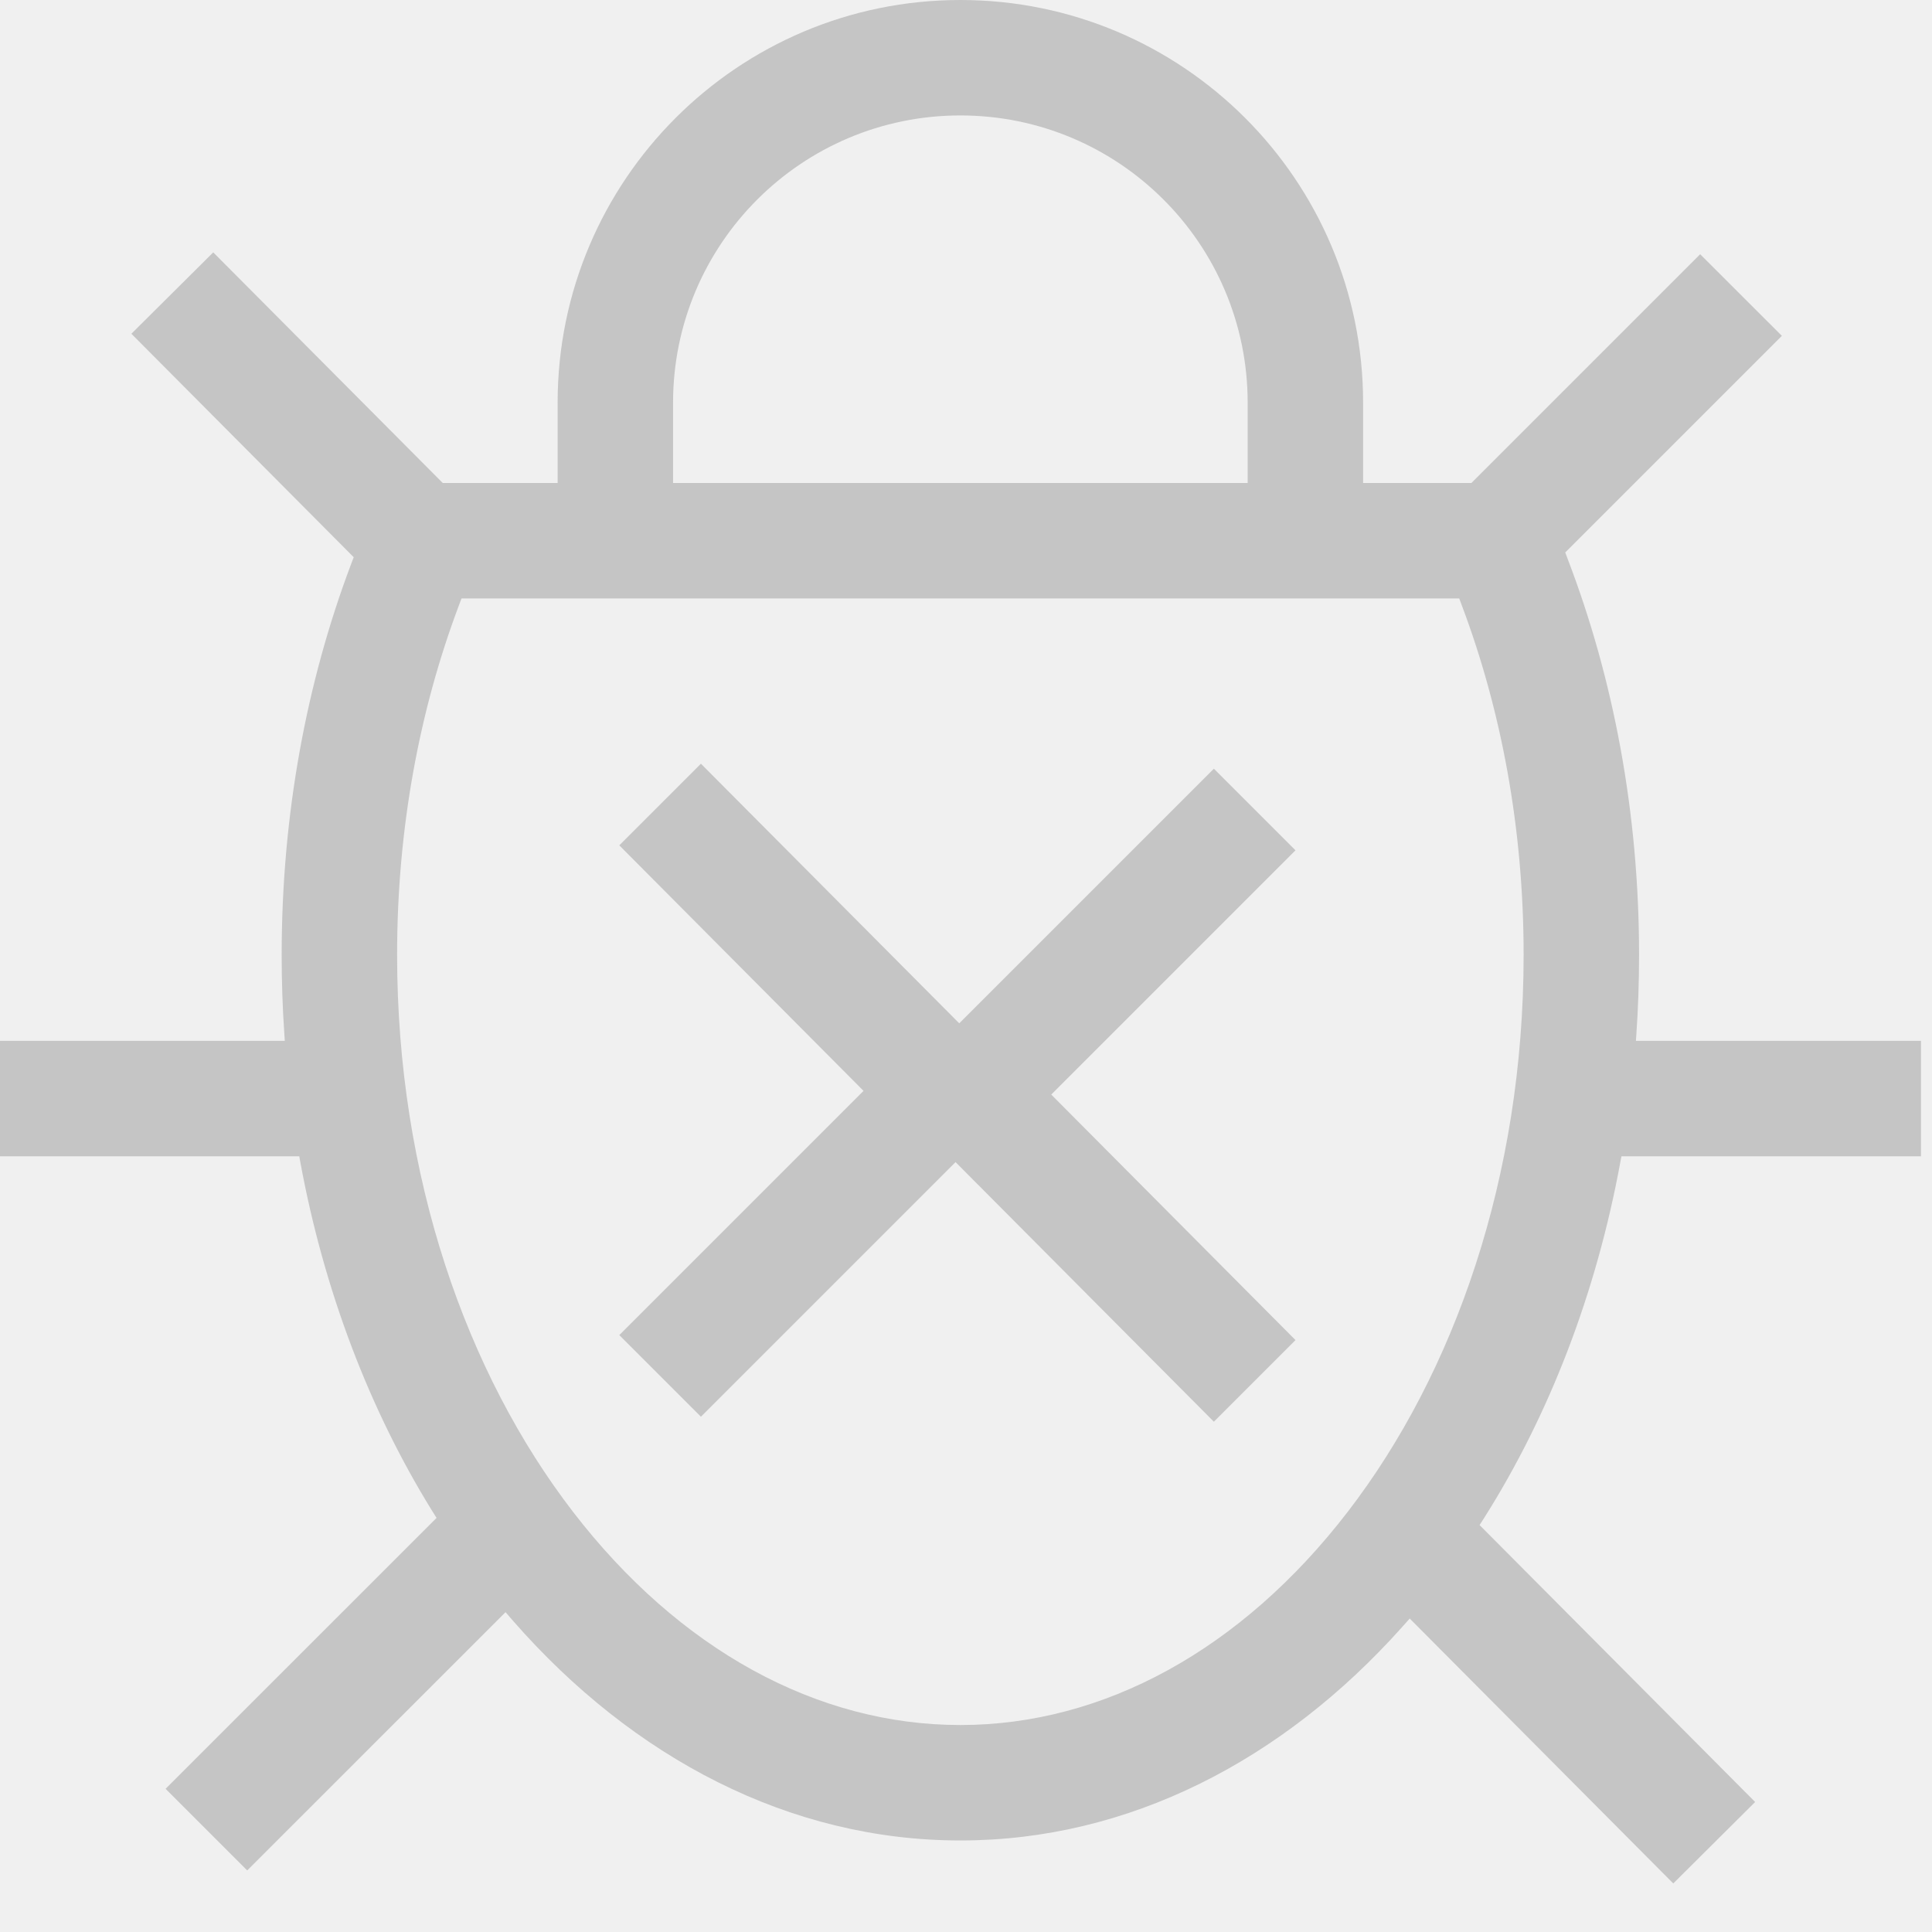
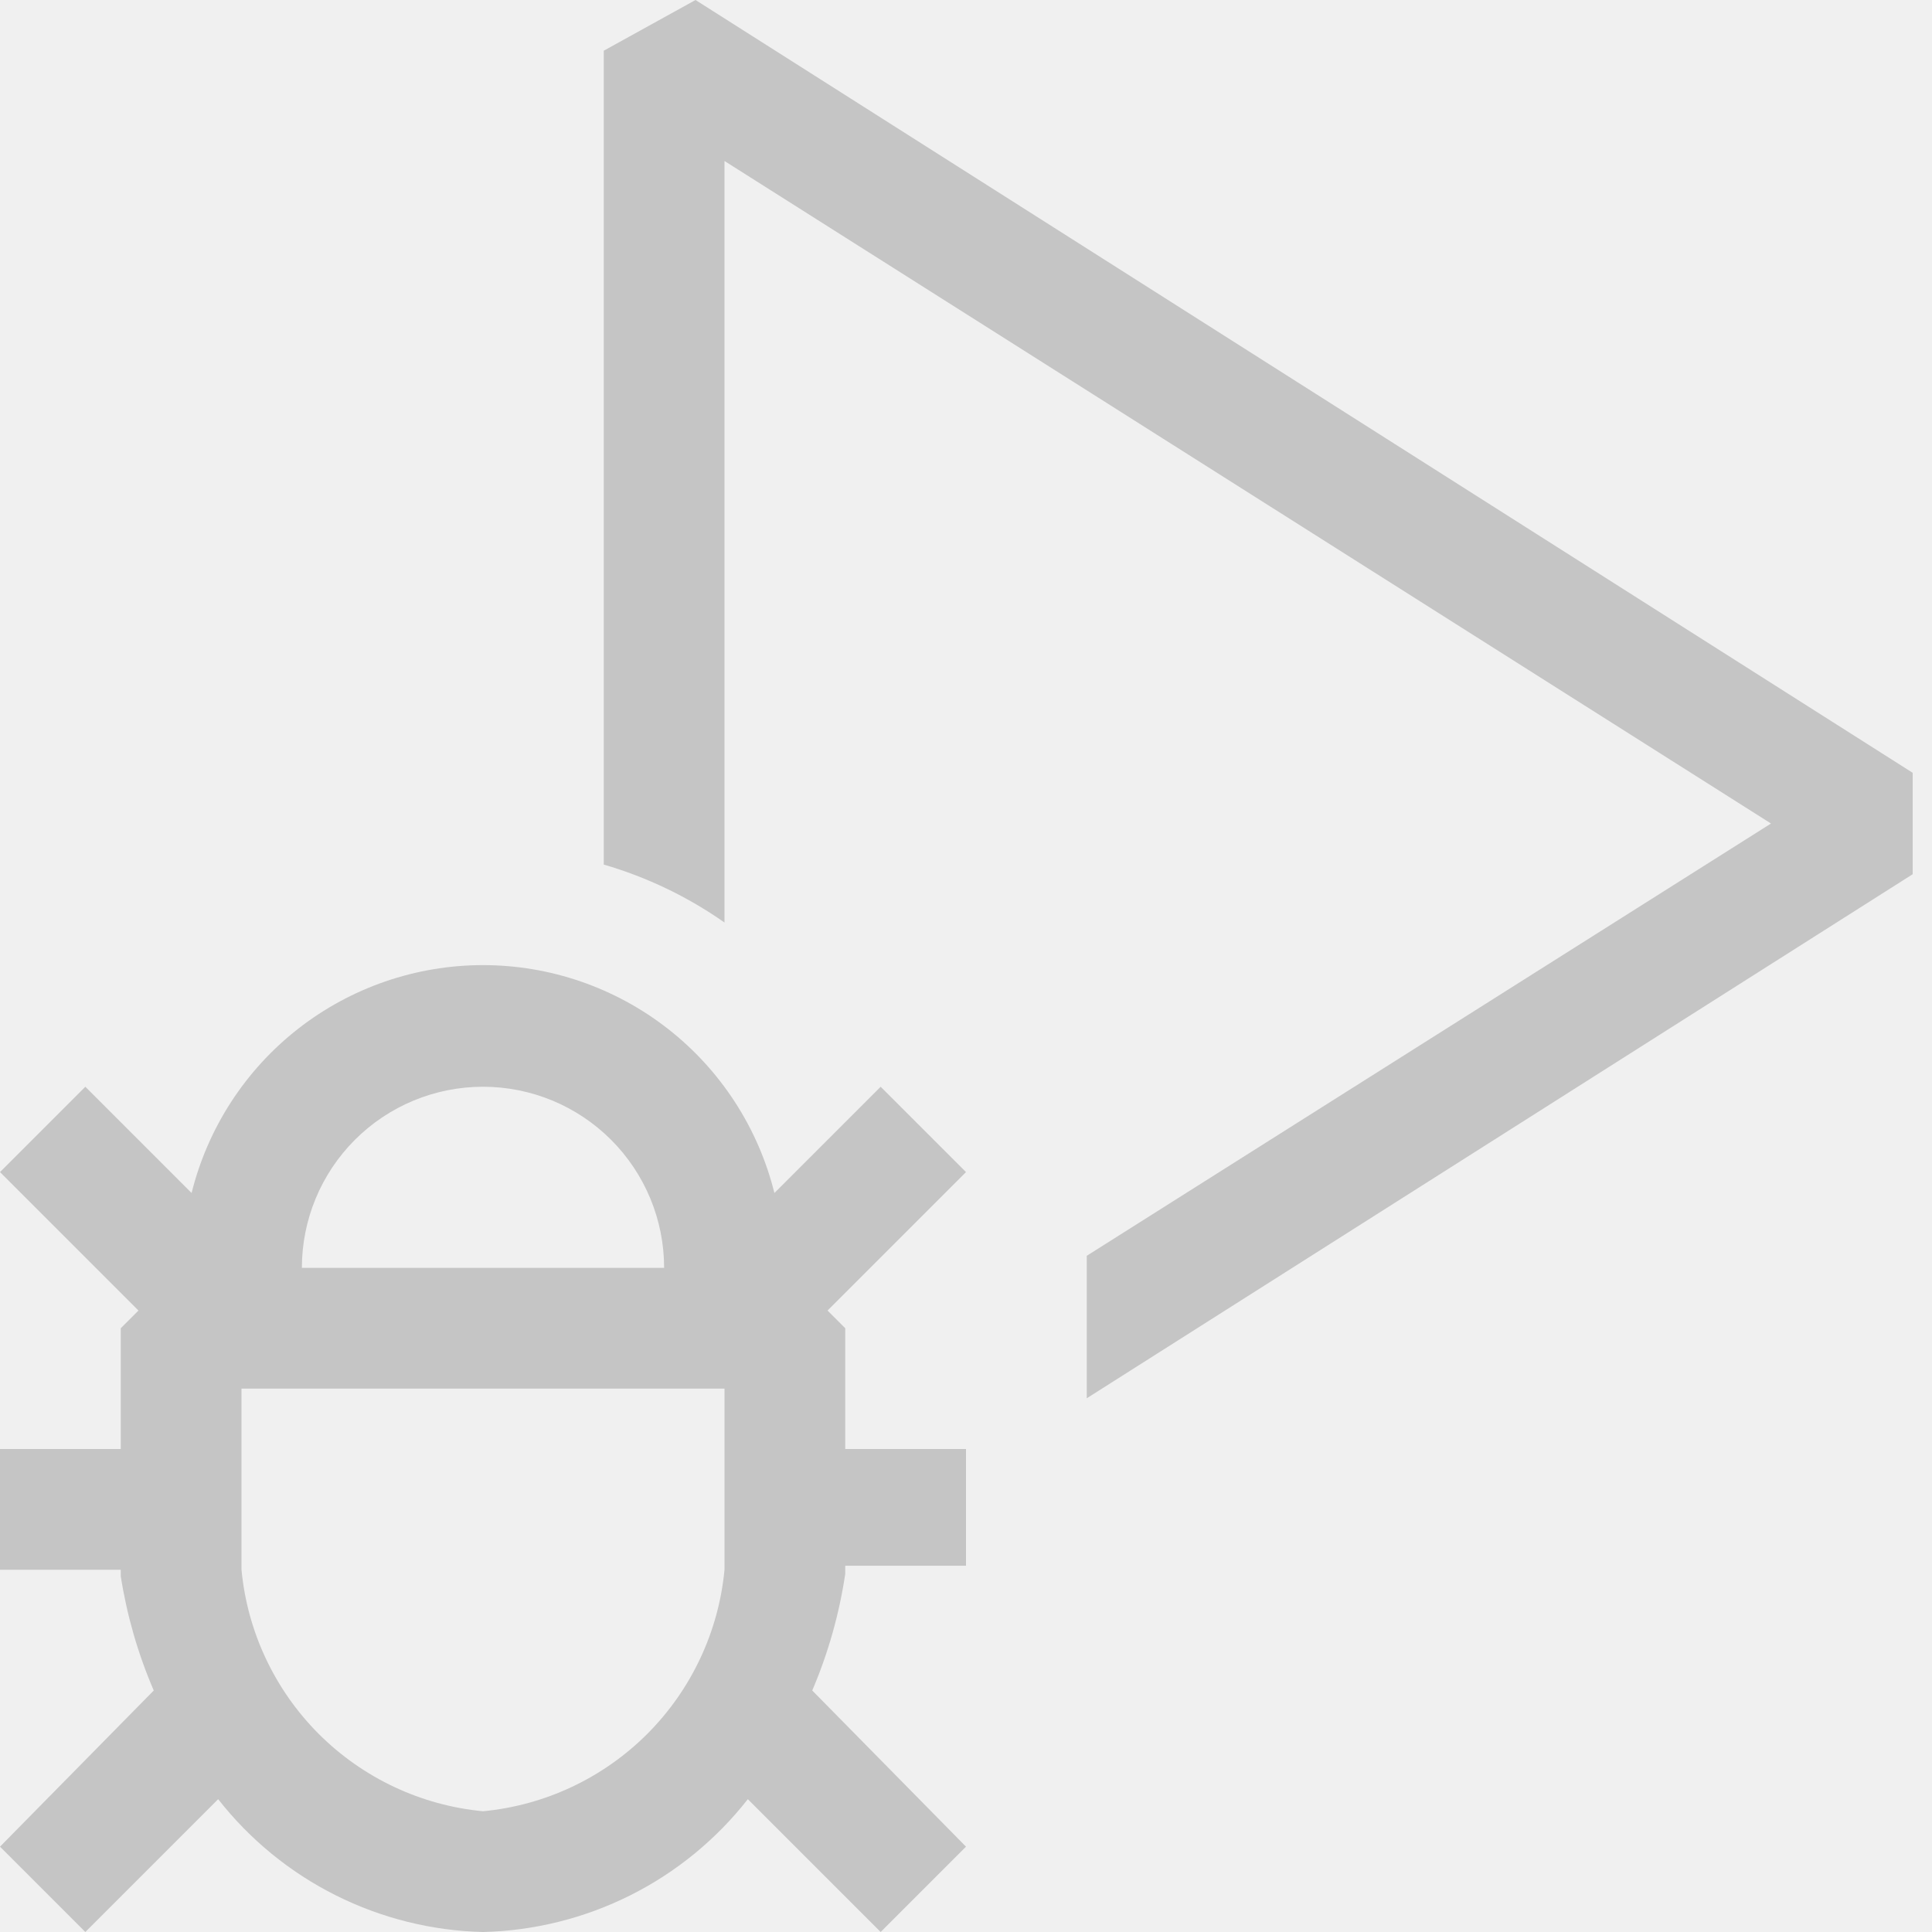
<svg xmlns="http://www.w3.org/2000/svg" width="24" height="24" viewBox="0 0 24 24" fill="none">
-   <g clip-path="url(#clip0_8368_4953)">
-     <path d="M3.463 12.86L3.458 12.79C3.46 12.813 3.461 12.837 3.463 12.86Z" fill="#C5C5C5" />
-     <path d="M10.727 13.551L7.693 10.501L8.707 9.487L11.916 12.712L15.079 9.549L16.093 10.563L13.059 13.597L16.093 16.647L15.079 17.661L11.87 14.436L8.707 17.599L7.693 16.585L10.727 13.551Z" fill="#C5C5C5" />
-     <path fill-rule="evenodd" clip-rule="evenodd" d="M16.933 5.003V6H18.278L21.12 3.158L22.135 4.172L19.444 6.863L19.476 6.948C20.042 8.426 20.361 10.094 20.361 11.86C20.361 12.195 20.35 12.527 20.327 12.855L20.322 12.93H23.863V14.364H20.142L20.131 14.422C19.829 16.075 19.241 17.582 18.44 18.851L18.38 18.945L21.803 22.385L20.786 23.397L17.512 20.106L17.413 20.217C15.934 21.871 14.018 22.863 11.93 22.863C9.81 22.863 7.867 21.84 6.378 20.14L6.28 20.027L3.071 23.235L2.057 22.221L5.423 18.856L5.364 18.762C4.592 17.512 4.024 16.036 3.728 14.422L3.718 14.364H0V12.93H3.538L3.533 12.855C3.51 12.527 3.499 12.195 3.499 11.86C3.499 10.117 3.809 8.47 4.362 7.006L4.394 6.922L1.632 4.146L2.649 3.135L5.5 6H6.927V5.003C6.927 2.24 9.167 0 11.93 0C14.693 0 16.933 2.24 16.933 5.003ZM8.361 5.003V6H15.499V5.003C15.499 3.032 13.901 1.434 11.93 1.434C9.959 1.434 8.361 3.032 8.361 5.003ZM18.161 7.525L18.127 7.434H5.733L5.699 7.525C5.213 8.816 4.933 10.286 4.933 11.86C4.933 14.62 5.795 17.061 7.117 18.779C8.438 20.496 10.153 21.429 11.93 21.429C13.707 21.429 15.422 20.496 16.743 18.779C18.065 17.061 18.927 14.62 18.927 11.86C18.927 10.286 18.647 8.816 18.161 7.525Z" fill="#C5C5C5" />
+   <g clip-path="url(#clip0_8368_4955)">
+     <path d="M10.94 13.5L9.62 14.82C9.419 14.012 8.954 13.294 8.298 12.781C7.642 12.268 6.833 11.989 6 11.989C5.167 11.989 4.358 12.268 3.702 12.781C3.046 13.294 2.581 14.012 2.38 14.82L1.06 13.5L0 14.56L1.72 16.28L1.5 16.5V18H0V19.5H1.5V19.58C1.577 20.069 1.714 20.546 1.91 21L0 22.94L1.06 24L2.71 22.35C3.103 22.851 3.601 23.259 4.17 23.544C4.739 23.829 5.364 23.985 6 24C6.636 23.985 7.261 23.829 7.83 23.544C8.399 23.259 8.897 22.851 9.29 22.35L10.94 24L12 22.94L10.09 21C10.288 20.536 10.426 20.049 10.5 19.55V19.45H12V18H10.5V16.5L10.28 16.28L12 14.56L10.94 13.5ZM6 13.5C6.597 13.5 7.169 13.737 7.591 14.159C8.013 14.581 8.25 15.153 8.25 15.75H3.75C3.75 15.153 3.987 14.581 4.409 14.159C4.831 13.737 5.403 13.5 6 13.5ZM9 19.5C8.927 20.271 8.587 20.992 8.04 21.54C7.492 22.087 6.771 22.427 6 22.5C5.229 22.427 4.508 22.087 3.96 21.54C3.413 20.992 3.073 20.271 3 19.5V17.25H9V19.5ZM23.76 9.6V10.86L13.5 17.37V15.6L22 10.23L9 2V11.46C8.543 11.139 8.036 10.896 7.5 10.74V0.63L8.64 0L23.76 9.6Z" fill="#C5C5C5" />
  </g>
  <defs>
-     <clipPath id="clip0_8368_4953">
+     <clipPath id="clip0_8368_4955">
      <rect width="24" height="24" fill="white" />
    </clipPath>
  </defs>
</svg>
